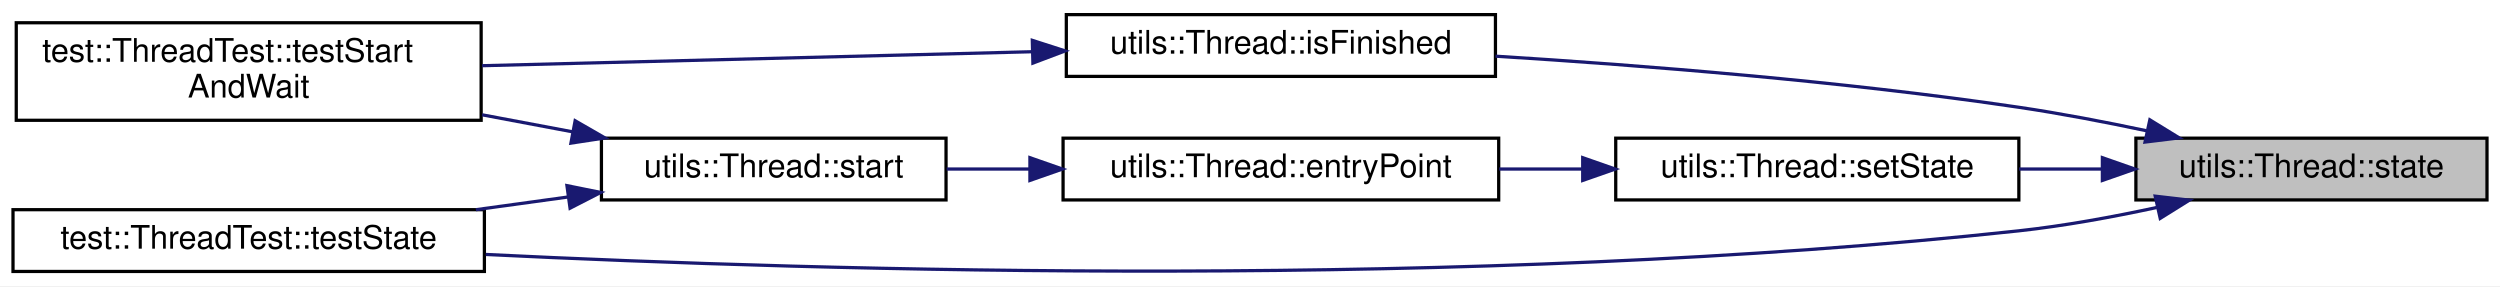
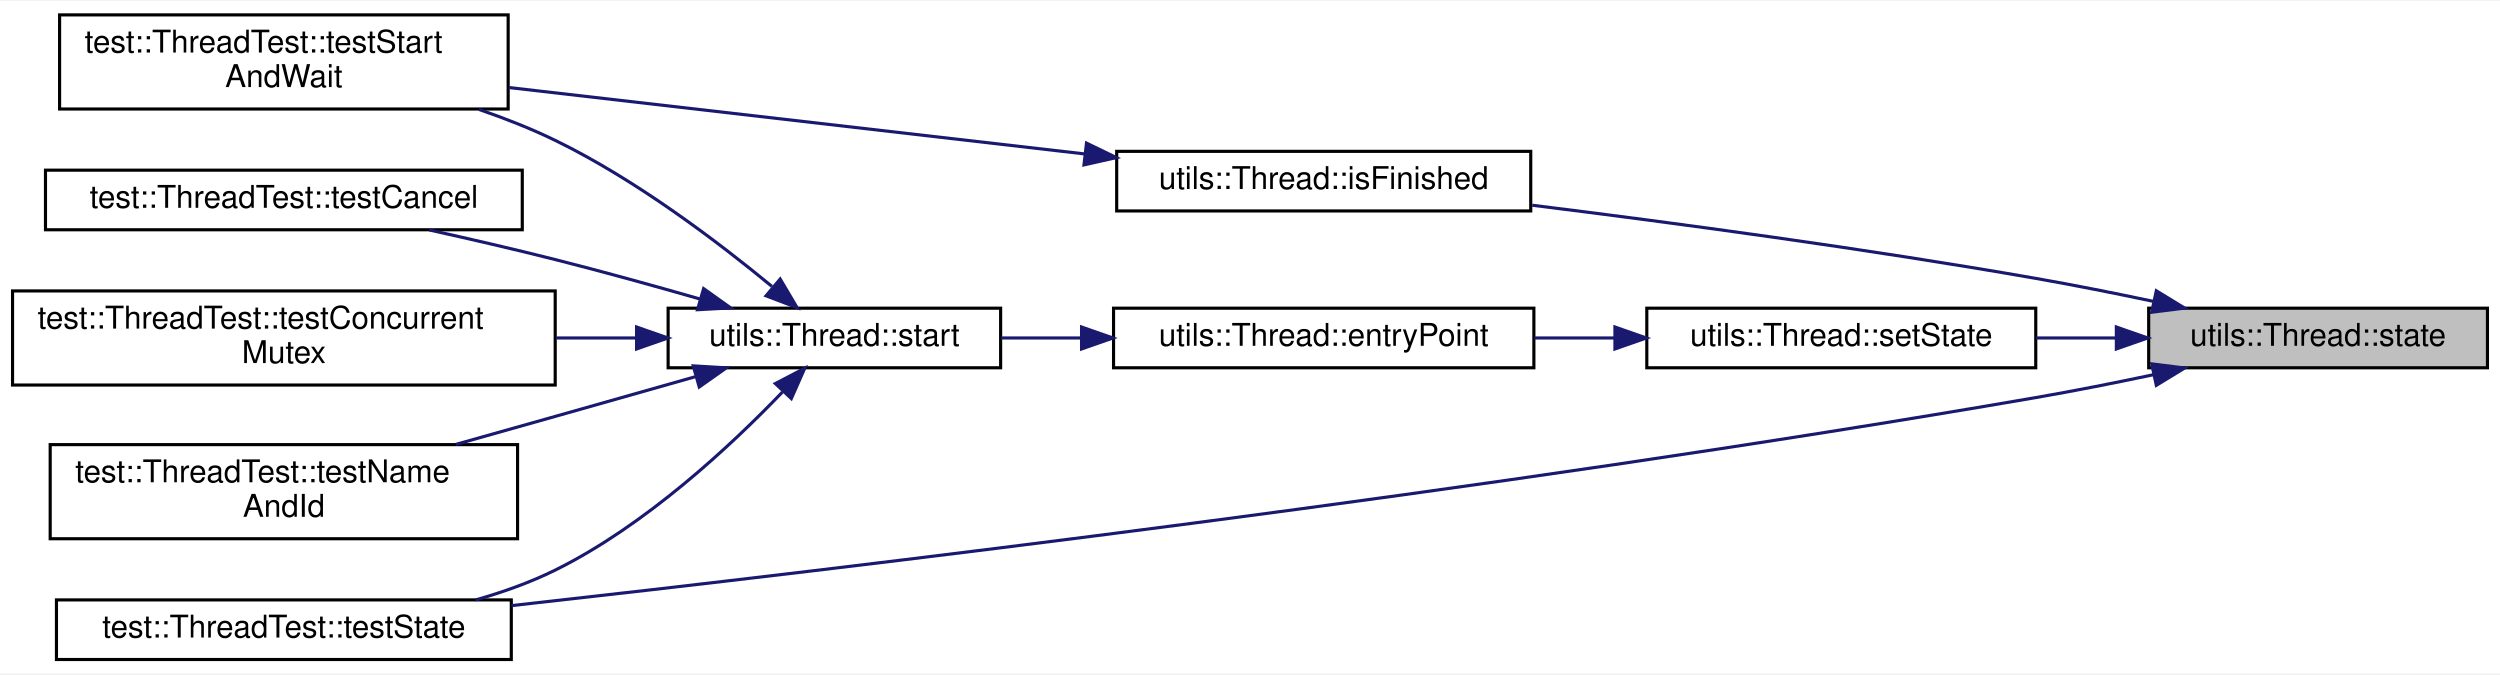
- <svg xmlns="http://www.w3.org/2000/svg" xmlns:xlink="http://www.w3.org/1999/xlink" width="769pt" height="88pt" viewBox="0.00 0.00 769.00 88.00">
-   <g id="graph0" class="graph" transform="scale(1 1) rotate(0) translate(4 84)">
-     <polygon fill="white" stroke="transparent" points="-4,4 -4,-84 765,-84 765,4 -4,4" />
+ <svg xmlns="http://www.w3.org/2000/svg" xmlns:xlink="http://www.w3.org/1999/xlink" width="797pt" height="215pt" viewBox="0.00 0.00 797.00 214.50">
+   <g id="graph0" class="graph" transform="scale(1 1) rotate(0) translate(4 210.5)">
+     <polygon fill="white" stroke="transparent" points="-4,4 -4,-210.5 793,-210.5 793,4 -4,4" />
    <g id="node1" class="node">
      <g id="a_node1">
        <a xlink:title="Retourne l'état courant du thread.">
-           <polygon fill="#bfbfbf" stroke="black" points="653,-22.5 653,-41.5 761,-41.5 761,-22.5 653,-22.5" />
-           <text text-anchor="middle" x="707" y="-29.5" font-family="Helvetica,sans-Serif" font-size="10.00">utils::Thread::state</text>
+           <polygon fill="#bfbfbf" stroke="black" points="681,-93.5 681,-112.5 789,-112.5 789,-93.5 681,-93.5" />
+           <text text-anchor="middle" x="735" y="-100.5" font-family="Helvetica,sans-Serif" font-size="10.00">utils::Thread::state</text>
        </a>
      </g>
    </g>
    <g id="node2" class="node">
      <g id="a_node2">
        <a xlink:href="classutils_1_1Thread.html#acc5214a88eab5c3bd421e7ee06f66b1a" target="_top" xlink:title="Indique si le thread est terminé ou pas encore démarré.">
-           <polygon fill="white" stroke="black" points="324,-60.5 324,-79.5 456,-79.5 456,-60.5 324,-60.5" />
-           <text text-anchor="middle" x="390" y="-67.5" font-family="Helvetica,sans-Serif" font-size="10.00">utils::Thread::isFinished</text>
+           <polygon fill="white" stroke="black" points="352,-143.5 352,-162.5 484,-162.5 484,-143.5 352,-143.5" />
+           <text text-anchor="middle" x="418" y="-150.5" font-family="Helvetica,sans-Serif" font-size="10.00">utils::Thread::isFinished</text>
        </a>
      </g>
    </g>
    <g id="edge1" class="edge">
-       <path fill="none" stroke="midnightblue" d="M656.34,-43.76C643.57,-46.47 629.83,-49.1 617,-51 563.06,-58.99 501.33,-63.9 456.03,-66.72" />
-       <polygon fill="midnightblue" stroke="midnightblue" points="657.29,-47.14 666.32,-41.59 655.81,-40.3 657.29,-47.14" />
+       <path fill="none" stroke="midnightblue" d="M682.42,-114.69C670.18,-117.27 657.16,-119.87 645,-122 591.17,-131.43 529.7,-139.7 484.47,-145.32" />
+       <polygon fill="midnightblue" stroke="midnightblue" points="683.43,-118.05 692.47,-112.53 681.96,-111.21 683.43,-118.05" />
    </g>
    <g id="node4" class="node">
      <g id="a_node4">
        <a xlink:href="classutils_1_1Thread.html#a46589324e8fc0735c20268db70d34aa5" target="_top" xlink:title="Modifie l'état du thread (thread-safe).">
-           <polygon fill="white" stroke="black" points="493,-22.5 493,-41.5 617,-41.5 617,-22.5 493,-22.5" />
-           <text text-anchor="middle" x="555" y="-29.5" font-family="Helvetica,sans-Serif" font-size="10.00">utils::Thread::setState</text>
+           <polygon fill="white" stroke="black" points="521,-93.5 521,-112.5 645,-112.5 645,-93.5 521,-93.5" />
+           <text text-anchor="middle" x="583" y="-100.5" font-family="Helvetica,sans-Serif" font-size="10.00">utils::Thread::setState</text>
        </a>
      </g>
    </g>
    <g id="edge3" class="edge">
-       <path fill="none" stroke="midnightblue" d="M642.53,-32C634.09,-32 625.46,-32 617.06,-32" />
-       <polygon fill="midnightblue" stroke="midnightblue" points="642.69,-35.5 652.69,-32 642.69,-28.5 642.69,-35.5" />
+       <path fill="none" stroke="midnightblue" d="M670.53,-103C662.09,-103 653.46,-103 645.06,-103" />
+       <polygon fill="midnightblue" stroke="midnightblue" points="670.69,-106.5 680.69,-103 670.69,-99.5 670.69,-106.5" />
+     </g>
+     <g id="node10" class="node">
+       <g id="a_node10">
+         <a xlink:href="classtest_1_1ThreadTest.html#a6c8d29fa04a545a3c602c220804e8fb5" target="_top" xlink:title="Vérifie les transitions d'état CREATED → STARTED → STOPPED.">
+           <polygon fill="white" stroke="black" points="14,-0.5 14,-19.5 159,-19.5 159,-0.5 14,-0.5" />
+           <text text-anchor="middle" x="86.5" y="-7.5" font-family="Helvetica,sans-Serif" font-size="10.00">test::ThreadTest::testState</text>
+         </a>
+       </g>
+     </g>
+     <g id="edge11" class="edge">
+       <path fill="none" stroke="midnightblue" d="M682.42,-91.27C670.19,-88.69 657.16,-86.1 645,-84 471.34,-53.99 265.41,-29.51 159.06,-17.68" />
+       <polygon fill="midnightblue" stroke="midnightblue" points="681.96,-94.75 692.48,-93.43 683.43,-87.91 681.96,-94.75" />
+     </g>
+     <g id="node3" class="node">
+       <g id="a_node3">
+         <a xlink:href="classtest_1_1ThreadTest.html#ab50f7c14a8011c9e19f2631835bbbe46" target="_top" xlink:title="Vérifie le démarrage, l'exécution et l'attente de fin d'un thread.">
+           <polygon fill="white" stroke="black" points="15,-176 15,-206 158,-206 158,-176 15,-176" />
+           <text text-anchor="start" x="23" y="-194" font-family="Helvetica,sans-Serif" font-size="10.00">test::ThreadTest::testStart</text>
+           <text text-anchor="middle" x="86.5" y="-183" font-family="Helvetica,sans-Serif" font-size="10.00">AndWait</text>
+         </a>
+       </g>
+     </g>
+     <g id="edge2" class="edge">
+       <path fill="none" stroke="midnightblue" d="M341.83,-161.67C286.67,-168.03 212.25,-176.61 158.17,-182.85" />
+       <polygon fill="midnightblue" stroke="midnightblue" points="342.37,-165.13 351.9,-160.51 341.57,-158.18 342.37,-165.13" />
+     </g>
+     <g id="node5" class="node">
+       <g id="a_node5">
+         <a xlink:href="classutils_1_1Thread.html#a61b6c3d0b87570254646120b323b89f7" target="_top" xlink:title="Cette méthode sert de point d'entrée pour l'appel à pcreate_thread.">
+           <polygon fill="white" stroke="black" points="351,-93.5 351,-112.5 485,-112.5 485,-93.5 351,-93.5" />
+           <text text-anchor="middle" x="418" y="-100.5" font-family="Helvetica,sans-Serif" font-size="10.00">utils::Thread::entryPoint</text>
+         </a>
+       </g>
+     </g>
+     <g id="edge4" class="edge">
+       <path fill="none" stroke="midnightblue" d="M510.61,-103C502.15,-103 493.53,-103 485.14,-103" />
+       <polygon fill="midnightblue" stroke="midnightblue" points="510.84,-106.5 520.84,-103 510.84,-99.5 510.84,-106.5" />
+     </g>
+     <g id="node6" class="node">
+       <g id="a_node6">
+         <a xlink:href="classutils_1_1Thread.html#a430ee2b8962147b587157fac97932219" target="_top" xlink:title="Lance le thread.">
+           <polygon fill="white" stroke="black" points="209,-93.5 209,-112.5 315,-112.5 315,-93.5 209,-93.5" />
+           <text text-anchor="middle" x="262" y="-100.5" font-family="Helvetica,sans-Serif" font-size="10.00">utils::Thread::start</text>
+         </a>
+       </g>
+     </g>
+     <g id="edge5" class="edge">
+       <path fill="none" stroke="midnightblue" d="M340.7,-103C332.07,-103 323.42,-103 315.2,-103" />
+       <polygon fill="midnightblue" stroke="midnightblue" points="340.8,-106.5 350.8,-103 340.8,-99.5 340.8,-106.5" />
+     </g>
+     <g id="edge9" class="edge">
+       <path fill="none" stroke="midnightblue" d="M242.09,-119.44C225.04,-133.52 198.75,-153.47 173,-166 165.35,-169.72 157.04,-173 148.71,-175.85" />
+       <polygon fill="midnightblue" stroke="midnightblue" points="244.72,-121.8 250.11,-112.68 240.21,-116.44 244.72,-121.8" />
    </g>
    <g id="node7" class="node">
      <g id="a_node7">
-         <a xlink:href="classtest_1_1ThreadTest.html#a6c8d29fa04a545a3c602c220804e8fb5" target="_top" xlink:title="Vérifie les transitions d'état CREATED → STARTED → STOPPED.">
-           <polygon fill="white" stroke="black" points="0,-0.5 0,-19.5 145,-19.5 145,-0.5 0,-0.5" />
-           <text text-anchor="middle" x="72.5" y="-7.5" font-family="Helvetica,sans-Serif" font-size="10.00">test::ThreadTest::testState</text>
+         <a xlink:href="classtest_1_1ThreadTest.html#a3ab4926fa019981bd51a7464be5cf4be" target="_top" xlink:title="Vérifie que cancel() arrête un thread en cours.">
+           <polygon fill="white" stroke="black" points="10.5,-137.5 10.5,-156.5 162.5,-156.5 162.5,-137.5 10.5,-137.5" />
+           <text text-anchor="middle" x="86.5" y="-144.5" font-family="Helvetica,sans-Serif" font-size="10.00">test::ThreadTest::testCancel</text>
+         </a>
+       </g>
+     </g>
+     <g id="edge6" class="edge">
+       <path fill="none" stroke="midnightblue" d="M219.2,-115.41C204.63,-119.6 188.14,-124.17 173,-128 160.03,-131.28 145.87,-134.55 132.88,-137.43" />
+       <polygon fill="midnightblue" stroke="midnightblue" points="220.31,-118.74 228.94,-112.59 218.36,-112.01 220.31,-118.74" />
+     </g>
+     <g id="node8" class="node">
+       <g id="a_node8">
+         <a xlink:href="classtest_1_1ThreadTest.html#a73ccd5f8b000f4af46063730ebe33bc1" target="_top" xlink:title="Vérifie que plusieurs threads concurrents avec Mutex produisent un résultat cohérent.">
+           <polygon fill="white" stroke="black" points="0,-88 0,-118 173,-118 173,-88 0,-88" />
+           <text text-anchor="start" x="8" y="-106" font-family="Helvetica,sans-Serif" font-size="10.00">test::ThreadTest::testConcurrent</text>
+           <text text-anchor="middle" x="86.5" y="-95" font-family="Helvetica,sans-Serif" font-size="10.00">Mutex</text>
+         </a>
+       </g>
+     </g>
+     <g id="edge7" class="edge">
+       <path fill="none" stroke="midnightblue" d="M198.68,-103C190.41,-103 181.83,-103 173.26,-103" />
+       <polygon fill="midnightblue" stroke="midnightblue" points="198.94,-106.5 208.94,-103 198.94,-99.5 198.94,-106.5" />
+     </g>
+     <g id="node9" class="node">
+       <g id="a_node9">
+         <a xlink:href="classtest_1_1ThreadTest.html#ac1c7afb471f89d1d6bd338a270e05912" target="_top" xlink:title="Vérifie que le nom et l'ID du thread sont correctement assignés.">
+           <polygon fill="white" stroke="black" points="12,-39 12,-69 161,-69 161,-39 12,-39" />
+           <text text-anchor="start" x="20" y="-57" font-family="Helvetica,sans-Serif" font-size="10.00">test::ThreadTest::testName</text>
+           <text text-anchor="middle" x="86.5" y="-46" font-family="Helvetica,sans-Serif" font-size="10.00">AndId</text>
        </a>
      </g>
    </g>
    <g id="edge8" class="edge">
-       <path fill="none" stroke="midnightblue" d="M659.39,-20.17C645.81,-17.24 630.89,-14.51 617,-13 448.85,5.22 249.71,-0.61 145.42,-5.73" />
-       <polygon fill="midnightblue" stroke="midnightblue" points="658.94,-23.66 669.47,-22.44 660.48,-16.83 658.94,-23.66" />
+       <path fill="none" stroke="midnightblue" d="M217.57,-90.63C203.37,-86.6 187.51,-82.1 173,-78 162.76,-75.11 151.83,-72.03 141.33,-69.08" />
+       <polygon fill="midnightblue" stroke="midnightblue" points="217,-94.11 227.58,-93.48 218.92,-87.38 217,-94.11" />
    </g>
-     <g id="node3" class="node">
-       <g id="a_node3">
-         <a xlink:href="classtest_1_1ThreadTest.html#ab50f7c14a8011c9e19f2631835bbbe46" target="_top" xlink:title="Vérifie le démarrage, l'exécution et l'attente de fin d'un thread.">
-           <polygon fill="white" stroke="black" points="1,-47 1,-77 144,-77 144,-47 1,-47" />
-           <text text-anchor="start" x="9" y="-65" font-family="Helvetica,sans-Serif" font-size="10.00">test::ThreadTest::testStart</text>
-           <text text-anchor="middle" x="72.5" y="-54" font-family="Helvetica,sans-Serif" font-size="10.00">AndWait</text>
-         </a>
-       </g>
-     </g>
-     <g id="edge2" class="edge">
-       <path fill="none" stroke="midnightblue" d="M313.58,-68.09C262.2,-66.78 194.63,-65.07 144.27,-63.79" />
-       <polygon fill="midnightblue" stroke="midnightblue" points="313.54,-71.59 323.63,-68.34 313.72,-64.59 313.54,-71.59" />
-     </g>
-     <g id="node5" class="node">
-       <g id="a_node5">
-         <a xlink:href="classutils_1_1Thread.html#a61b6c3d0b87570254646120b323b89f7" target="_top" xlink:title="Cette méthode sert de point d'entrée pour l'appel à pcreate_thread.">
-           <polygon fill="white" stroke="black" points="323,-22.5 323,-41.5 457,-41.5 457,-22.5 323,-22.5" />
-           <text text-anchor="middle" x="390" y="-29.5" font-family="Helvetica,sans-Serif" font-size="10.00">utils::Thread::entryPoint</text>
-         </a>
-       </g>
-     </g>
-     <g id="edge4" class="edge">
-       <path fill="none" stroke="midnightblue" d="M482.61,-32C474.15,-32 465.53,-32 457.14,-32" />
-       <polygon fill="midnightblue" stroke="midnightblue" points="482.84,-35.5 492.84,-32 482.84,-28.5 482.84,-35.5" />
-     </g>
-     <g id="node6" class="node">
-       <g id="a_node6">
-         <a xlink:href="classutils_1_1Thread.html#a430ee2b8962147b587157fac97932219" target="_top" xlink:title="Lance le thread.">
-           <polygon fill="white" stroke="black" points="181,-22.5 181,-41.5 287,-41.5 287,-22.5 181,-22.5" />
-           <text text-anchor="middle" x="234" y="-29.5" font-family="Helvetica,sans-Serif" font-size="10.00">utils::Thread::start</text>
-         </a>
-       </g>
-     </g>
-     <g id="edge5" class="edge">
-       <path fill="none" stroke="midnightblue" d="M312.7,-32C304.07,-32 295.42,-32 287.2,-32" />
-       <polygon fill="midnightblue" stroke="midnightblue" points="312.8,-35.5 322.8,-32 312.8,-28.5 312.8,-35.5" />
-     </g>
-     <g id="edge6" class="edge">
-       <path fill="none" stroke="midnightblue" d="M172.02,-43.47C162.95,-45.18 153.53,-46.95 144.28,-48.69" />
-       <polygon fill="midnightblue" stroke="midnightblue" points="172.91,-46.86 182.09,-41.57 171.62,-39.98 172.91,-46.86" />
-     </g>
-     <g id="edge7" class="edge">
-       <path fill="none" stroke="midnightblue" d="M170.82,-23.42C161.49,-22.14 151.83,-20.8 142.38,-19.5" />
-       <polygon fill="midnightblue" stroke="midnightblue" points="170.39,-26.9 180.77,-24.8 171.35,-19.96 170.39,-26.9" />
+     <g id="edge10" class="edge">
+       <path fill="none" stroke="midnightblue" d="M245.45,-85.78C229.09,-68.74 201.76,-43.21 173,-29 165.09,-25.09 156.38,-21.98 147.63,-19.5" />
+       <polygon fill="midnightblue" stroke="midnightblue" points="243.17,-88.47 252.56,-93.37 248.28,-83.68 243.17,-88.47" />
    </g>
  </g>
</svg>
